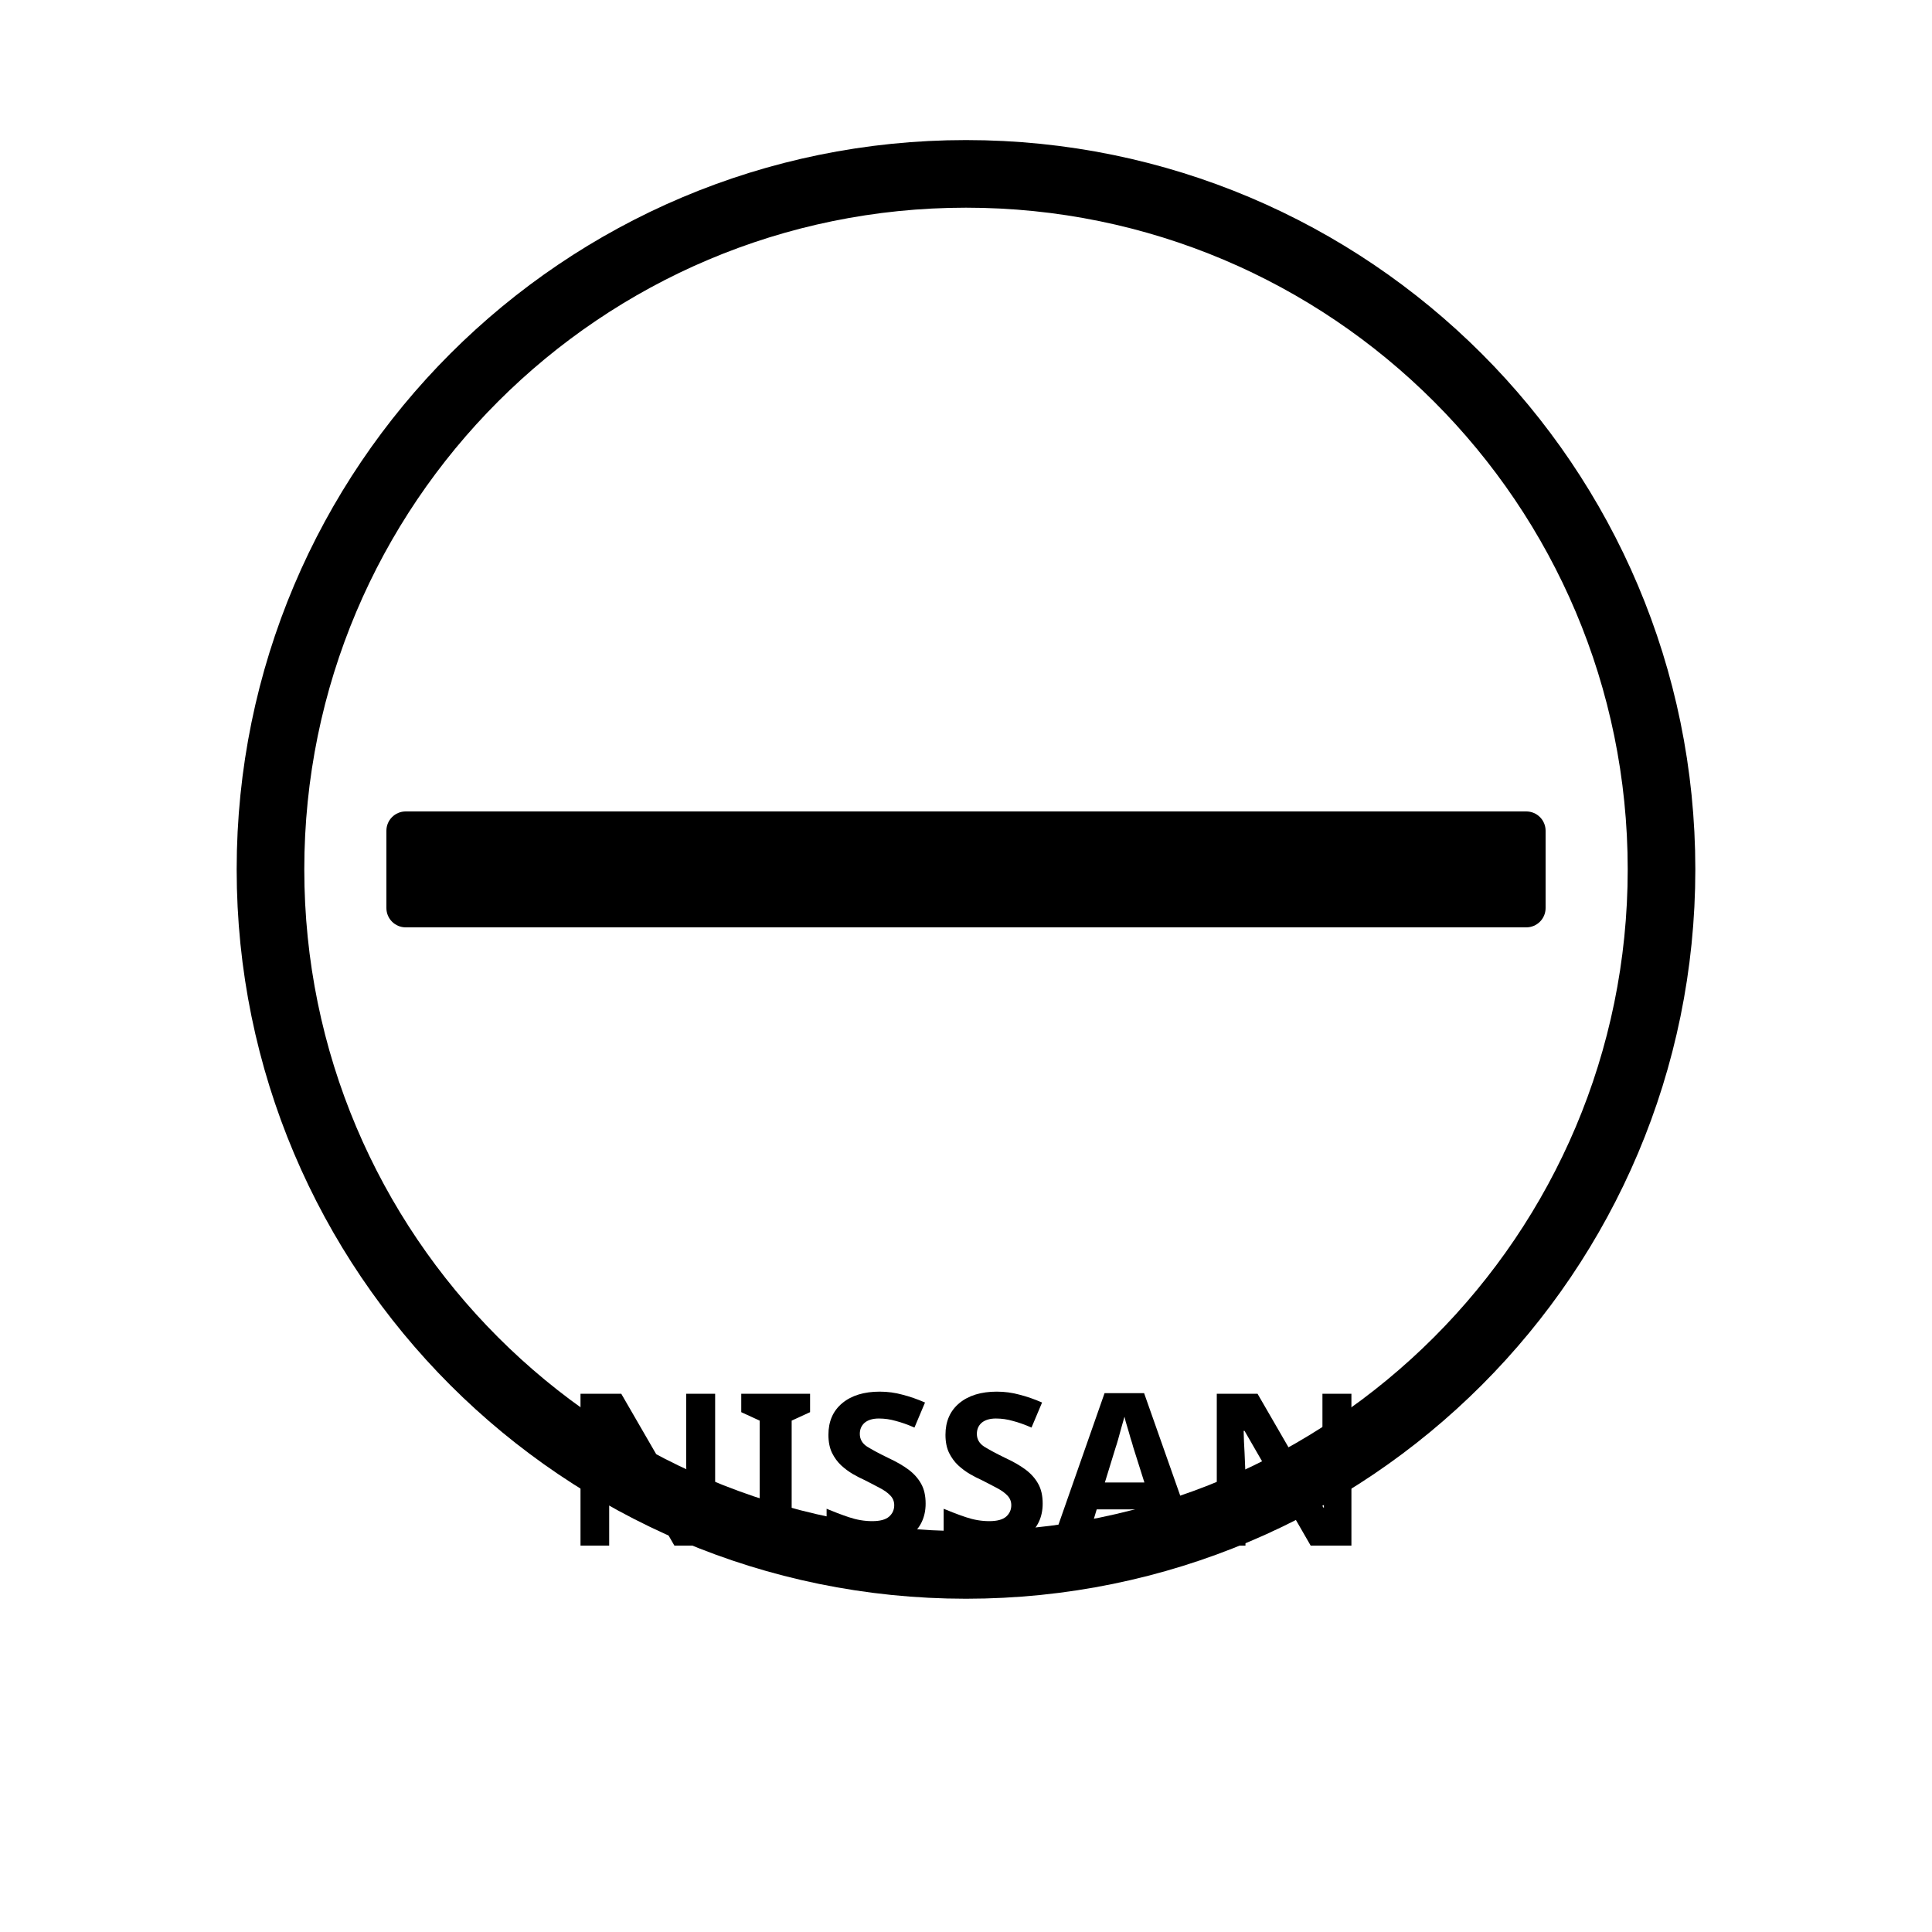
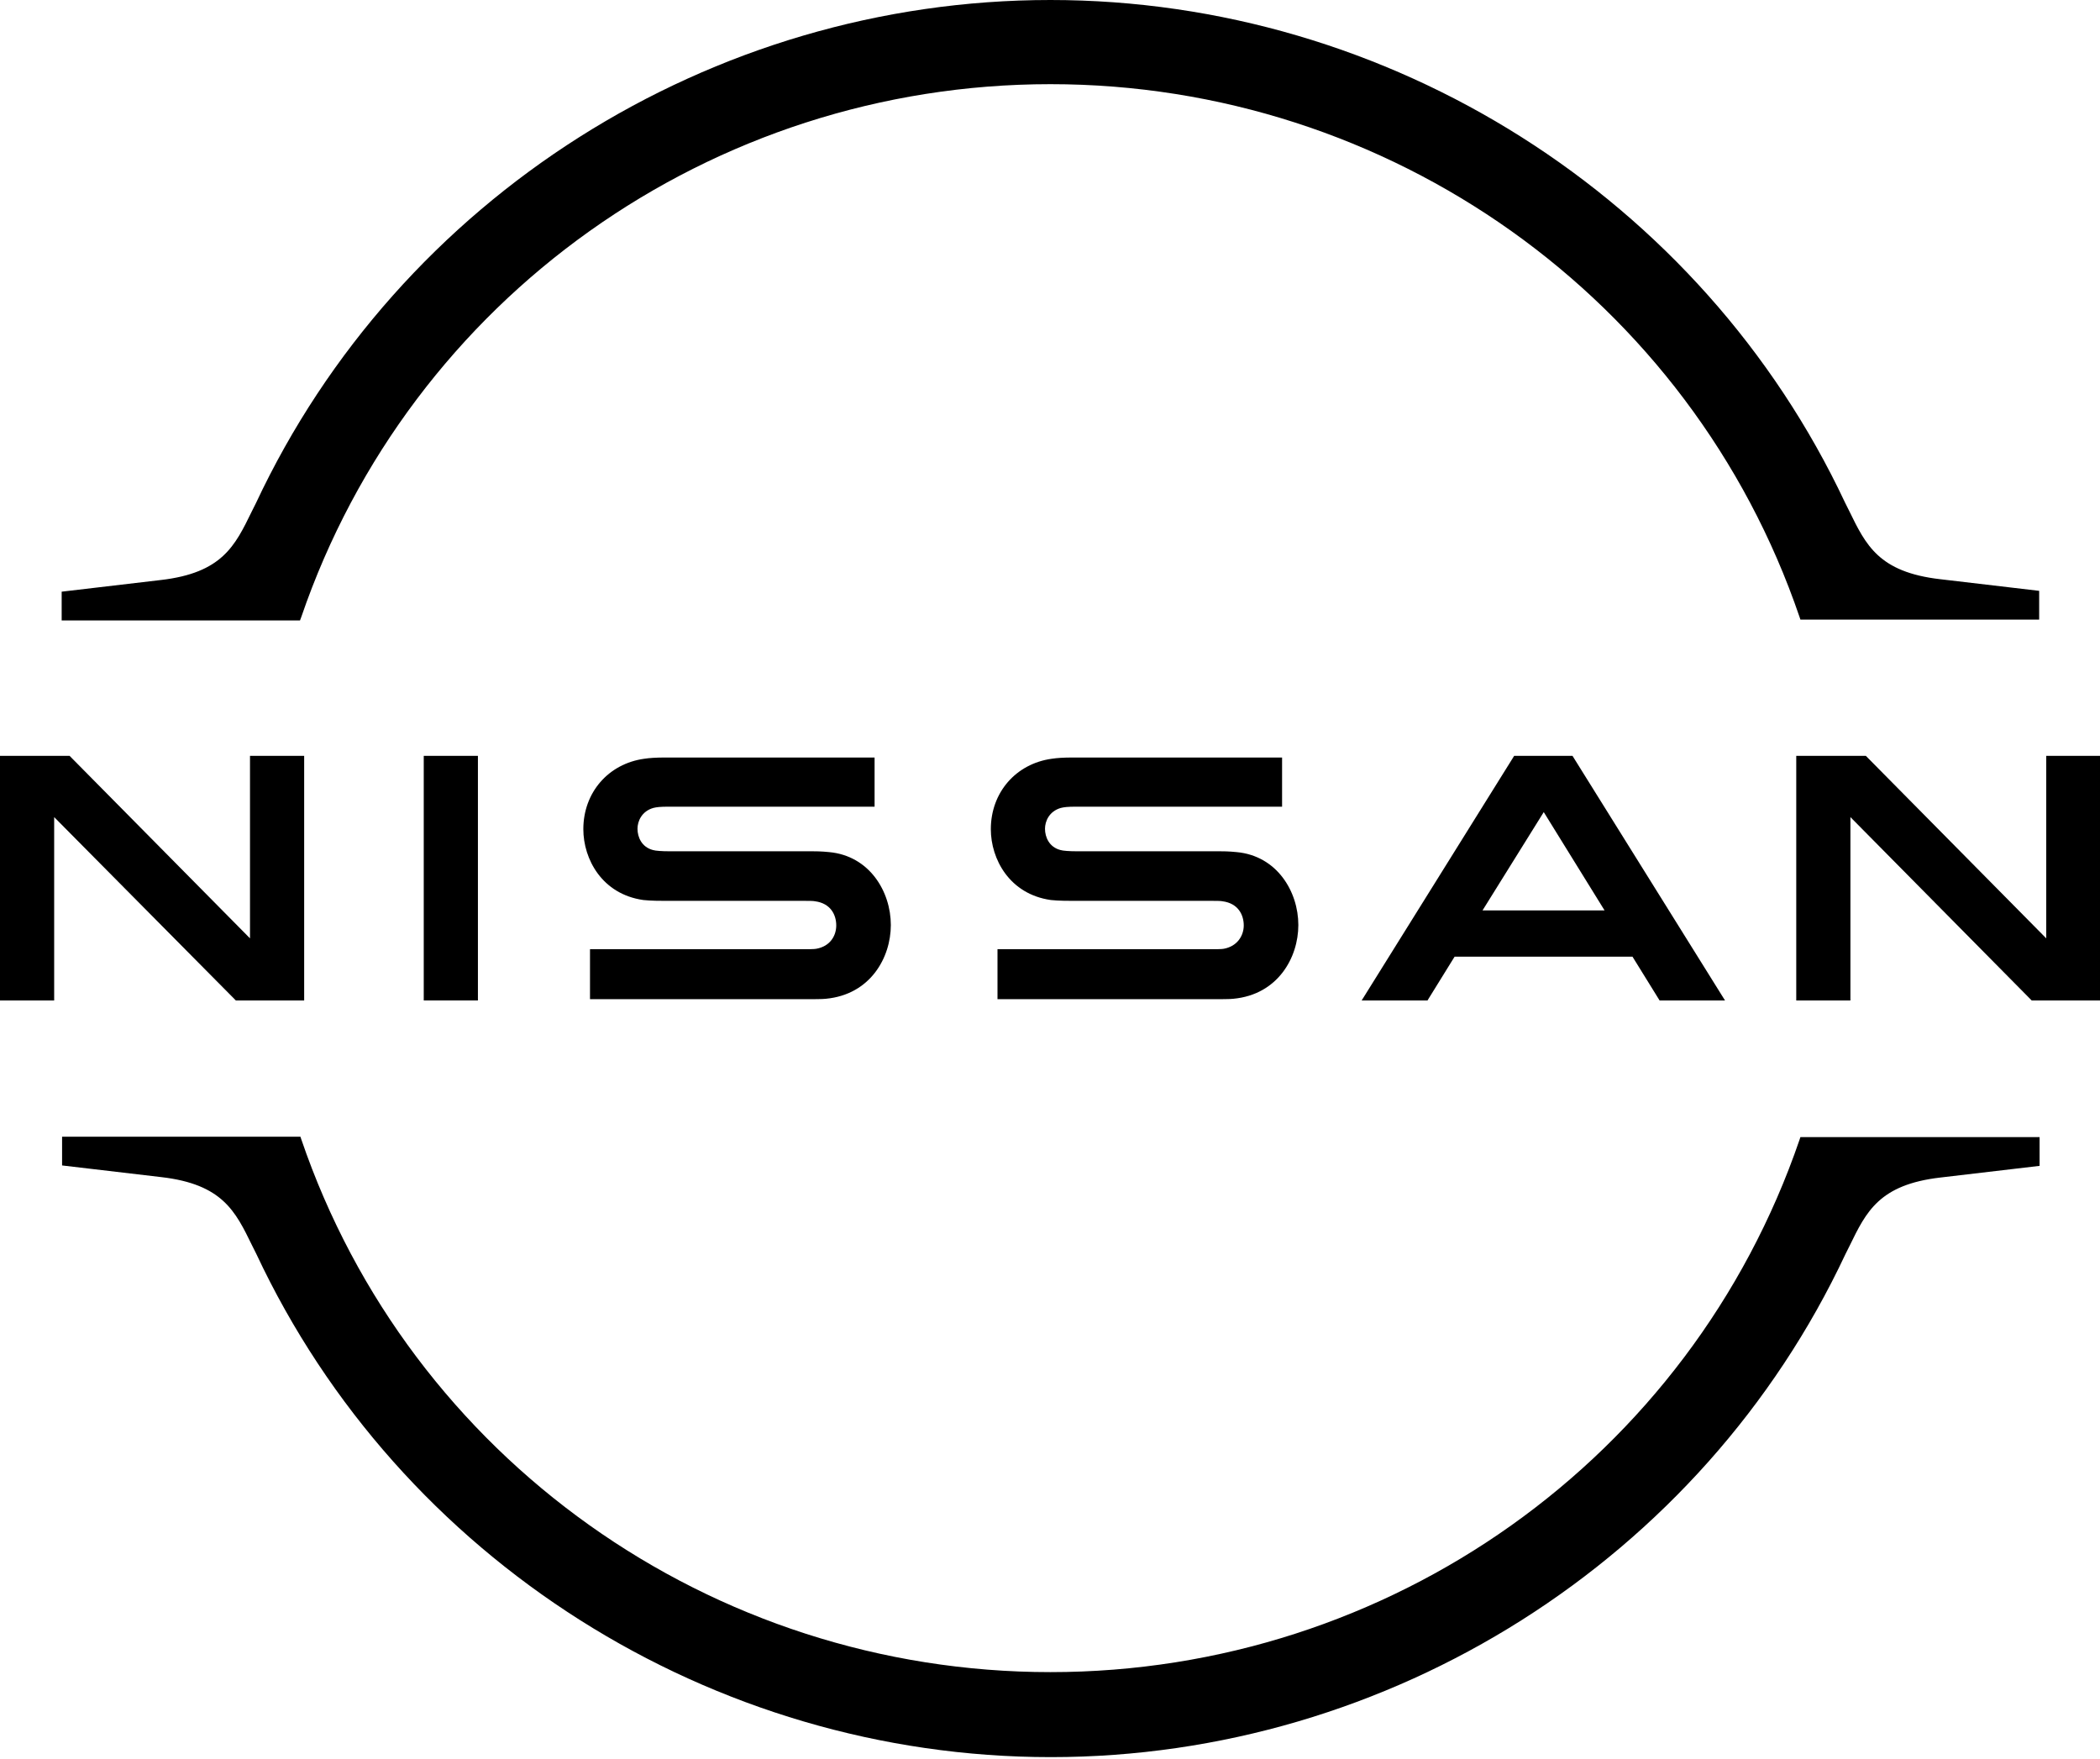
- <svg xmlns="http://www.w3.org/2000/svg" viewBox="0 0 100 100">
-   <circle cx="50" cy="45" r="36" fill="none" stroke="#000" stroke-width="3.5" />
-   <rect x="20" y="42" width="60" height="6" fill="#000" rx="1" />
-   <text x="50" y="80" text-anchor="middle" font-size="11" font-weight="bold" fill="#000" font-family="sans-serif">NISSAN</text>
+ <svg xmlns="http://www.w3.org/2000/svg" viewBox="0 0 504 422">
+   <path d="m293.7 227.7c-.4.1-2 .1-2.7.1h-51.6v12h52.5c.4 0 3.5 0 4.1-.1 10.7-1 15.6-9.9 15.6-17.7 0-8-5.1-16.6-14.8-17.5-1.9-.2-3.5-.2-4.2-.2h-34.3c-1.5 0-3.2-.1-3.8-.3-2.7-.7-3.7-3.1-3.7-5.1 0-1.8 1-4.2 3.8-5 .8-.2 1.7-.3 3.6-.3h49.5v-11.8h-50.3c-2.1 0-3.7.1-5 .3-8.6 1.2-14.6 8.1-14.6 16.9 0 7.2 4.5 15.6 14.4 17 1.8.2 4.3.2 5.4.2h33.4c.6 0 2.1 0 2.4.1 3.8.5 5.1 3.3 5.1 5.8 0 2.4-1.5 5-4.8 5.6z" />
+   <path d="m195.9 227.7c-.4.1-2 .1-2.6.1h-51.7v12h52.5c.4 0 3.5 0 4.1-.1 10.7-1 15.6-9.9 15.6-17.7 0-8-5.1-16.6-14.8-17.5-1.9-.2-3.5-.2-4.2-.2h-34.3c-1.5 0-3.2-.1-3.8-.3-2.7-.7-3.7-3.1-3.7-5.1 0-1.8 1-4.2 3.8-5 .8-.2 1.7-.3 3.6-.3h49.5v-11.8h-50.3c-2.1 0-3.7.1-5 .3-8.6 1.2-14.6 8.1-14.6 16.9 0 7.2 4.5 15.6 14.4 17 1.8.2 4.3.2 5.4.2h33.4c.6 0 2.1 0 2.4.1 3.8.5 5.1 3.3 5.1 5.8 0 2.4-1.4 5-4.8 5.6z" />
+   <rect x="101.7" y="181.4" width="13" height="58.7" />
+   <polygon points="73 240.1 73 181.4 60 181.4 60 225.2 16.7 181.4 0 181.4 0 240.1 13 240.1 13 196.1 56.6 240.1" />
+   <polygon points="491.1 181.4 491.1 225.2 447.8 181.4 431.1 181.4 431.1 240.1 444.1 240.1 444.1 196.1 487.6 240.1 504 240.1 504 181.4" />
+   <path d="m363.4 181.4-36.6 58.7h15.8l6.5-10.5h42.7l6.5 10.5h15.7l-36.6-58.7zm21.7 37.1h-29.3l14.7-23.6z" />
+   <path d="m72.3 148.1c26.2-76.5 98.4-127.9 179.8-127.9s153.7 51.4 179.8 127.9l.2.6h57.3v-6.9l-23.8-2.8c-14.7-1.7-17.8-8.2-21.8-16.4l-1-2c-34.4-73.2-109.3-120.6-190.7-120.6-81.5 0-156.3 47.4-190.7 120.8l-1 2c-4 8.2-7.1 14.7-21.8 16.4l-23.8 2.8v6.9h57.2z" />
+   <path d="m432.1 272.9-.2.6c-26.2 76.5-98.4 127.8-179.8 127.8s-153.7-51.4-179.8-127.9l-.2-.6h-57.2v6.9l23.8 2.8c14.7 1.7 17.8 8.2 21.8 16.4l1 2c34.4 73.4 109.3 120.8 190.7 120.8s156.3-47.4 190.7-120.7l1-2c4-8.2 7.1-14.7 21.8-16.4l23.8-2.8v-6.9z" />
</svg>
